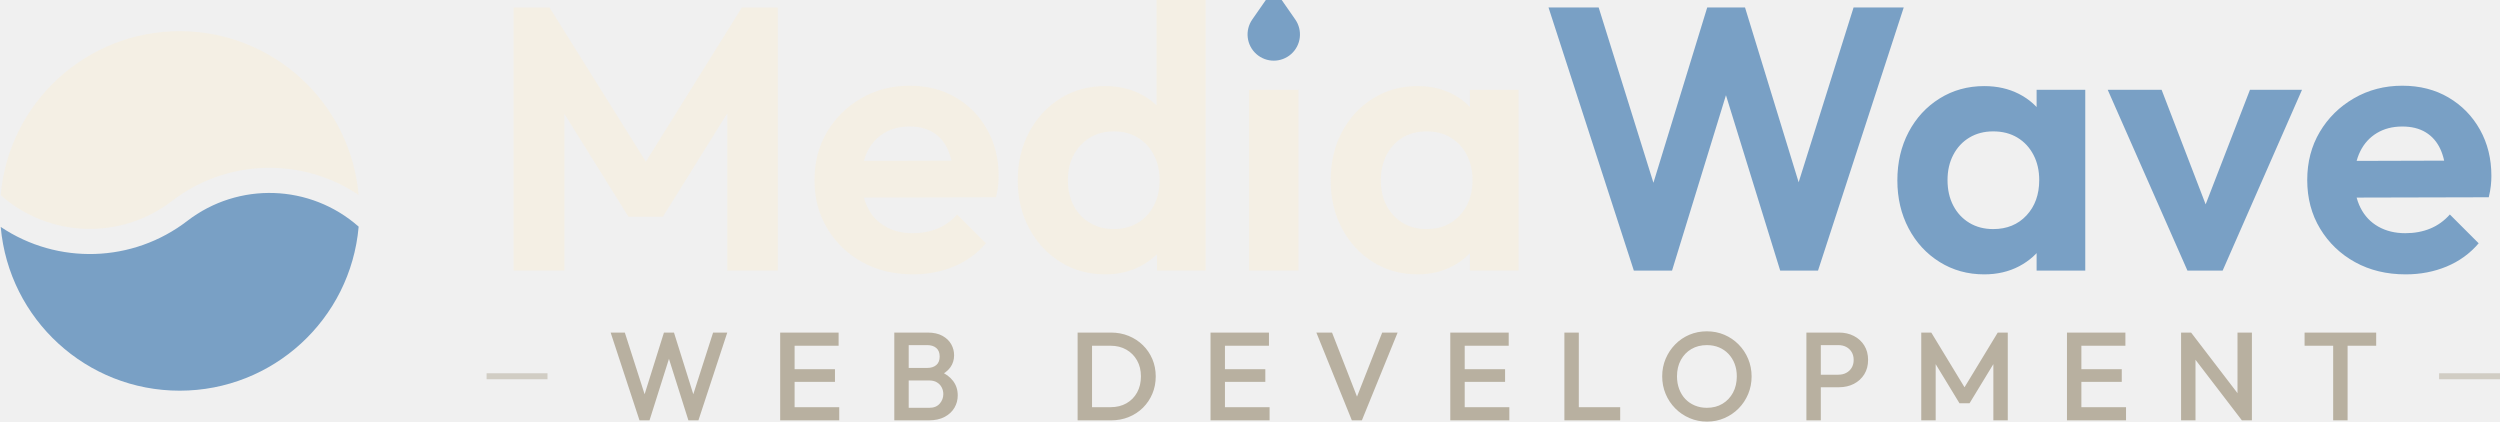
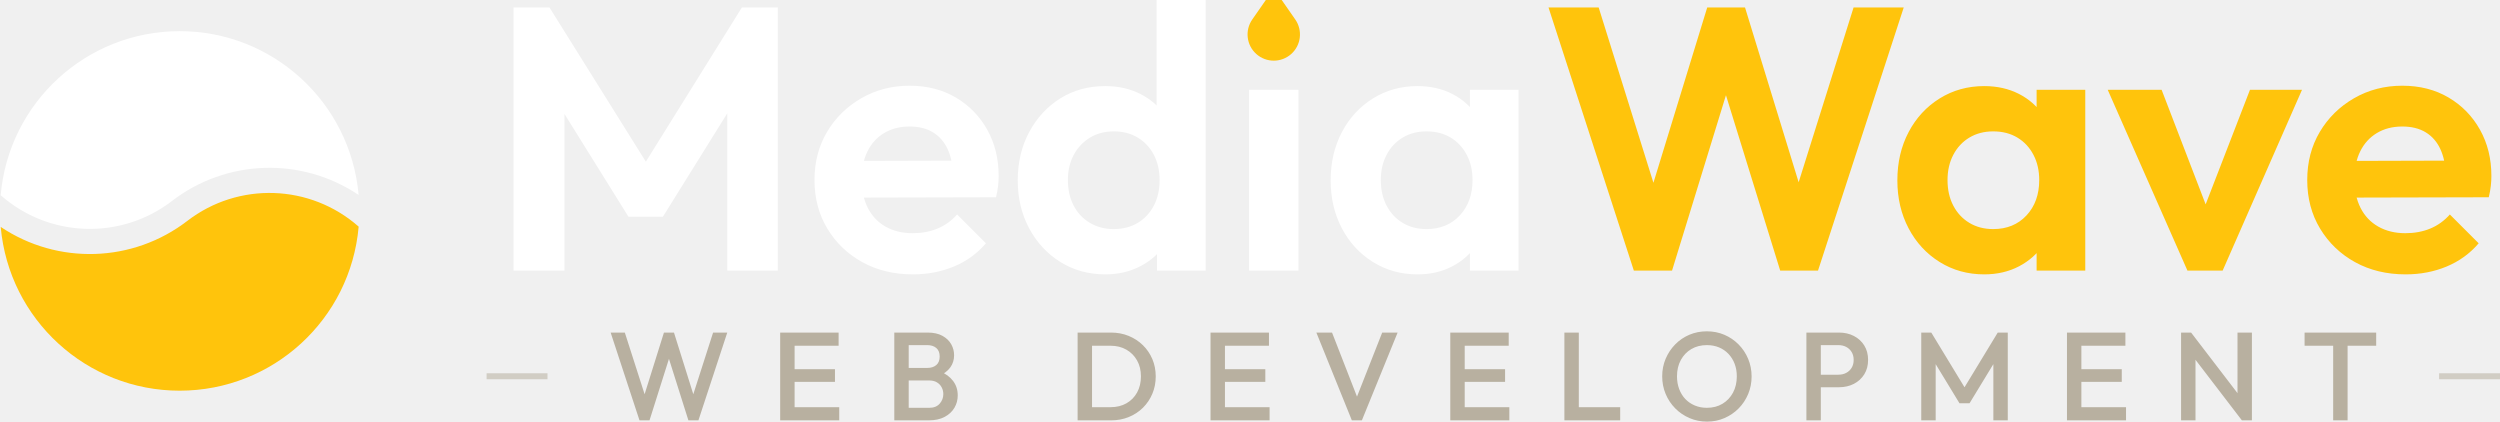
<svg xmlns="http://www.w3.org/2000/svg" viewBox="0 -72.3 667.9 112.7" role="img" aria-labelledby="mw-t mw-d">
  <defs>
-     <style>.a{fill:#F4EFE4}.b{fill:#79A0C5}.t{fill:#B8B0A0}.l{fill:none;stroke:#B8B0A0;stroke-width:1.6;stroke-opacity:0.55}</style>
+     <style>.a{fill:#FFFFFF}.b{fill:#FFC40C}.t{fill:#B8B0A0}.l{fill:none;stroke:#B8B0A0;stroke-width:1.6;stroke-opacity:0.55}</style>
  </defs>
  <path class="a" d="M0.18 -20.15A36.01 36.01 0 0 0 45.95 -18.61A42.73 42.73 0 0 1 95.81 -20.22A48 48 0 0 0 0.18 -20.15Z" />
  <path class="b" d="M0.19 -11.68A42.73 42.73 0 0 0 50.05 -13.29A36.01 36.01 0 0 1 95.82 -11.75A48 48 0 0 1 0.19 -11.68Z" />
  <g transform="translate(130 0)">
    <path class="a" d="M20.80 0L7.20 0L7.20-70.30L16.80-70.30L45.30-24.70L39.80-24.70L68.20-70.30L77.80-70.30L77.80 0L64.30 0L64.30-47L66.90-46.20L47.10-14.40L37.90-14.40L18.10-46.20L20.80-47L20.80 0ZM113.90 1L113.90 1Q106.30 1 100.40-2.25Q94.50-5.50 91.05-11.20Q87.60-16.90 87.60-24.20L87.60-24.20Q87.60-31.40 90.95-37.05Q94.30-42.70 100.10-46.05Q105.90-49.40 113-49.40L113-49.40Q120-49.40 125.35-46.25Q130.70-43.10 133.75-37.65Q136.80-32.20 136.80-25.30L136.80-25.30Q136.80-24 136.65-22.65Q136.50-21.30 136.10-19.60L136.10-19.60L95.50-19.50L95.50-29.30L130-29.40L124.70-25.30Q124.50-29.60 123.15-32.50Q121.80-35.40 119.25-36.95Q116.70-38.50 113-38.50L113-38.50Q109.10-38.50 106.20-36.75Q103.30-35 101.75-31.85Q100.20-28.70 100.20-24.40L100.20-24.40Q100.20-20 101.85-16.75Q103.50-13.50 106.60-11.75Q109.70-10 113.80-10L113.80-10Q117.50-10 120.50-11.25Q123.50-12.50 125.70-15L125.70-15L133.40-7.30Q129.90-3.20 124.85-1.10Q119.80 1 113.90 1ZM165.30 1L165.30 1Q158.60 1 153.30-2.30Q148-5.60 144.95-11.30Q141.90-17 141.90-24.10L141.90-24.10Q141.90-31.30 144.95-37Q148-42.70 153.25-46Q158.50-49.30 165.30-49.30L165.30-49.30Q170.50-49.30 174.65-47.20Q178.80-45.10 181.35-41.35Q183.90-37.60 184.10-32.90L184.10-32.90L184.10-15.70Q183.90-11 181.40-7.20Q178.90-3.40 174.70-1.20Q170.50 1 165.30 1ZM167.50-11.10L167.50-11.10Q171.20-11.10 173.95-12.75Q176.70-14.40 178.25-17.35Q179.80-20.30 179.80-24.20L179.80-24.20Q179.80-28 178.25-30.95Q176.70-33.90 173.95-35.55Q171.20-37.20 167.60-37.20L167.60-37.20Q163.90-37.20 161.15-35.50Q158.40-33.80 156.85-30.90Q155.30-28 155.30-24.20L155.30-24.20Q155.30-20.30 156.85-17.35Q158.40-14.40 161.20-12.75Q164-11.10 167.50-11.10ZM192.10-72.30L192.10 0L179.10 0L179.10-13L181.20-24.80L179-36.40L179-72.30L192.10-72.30ZM216.90 0L203.70 0L203.70-48.30L216.90-48.30L216.90 0ZM248.70 1L248.70 1Q242.10 1 236.80-2.30Q231.50-5.60 228.50-11.30Q225.50-17 225.50-24.10L225.50-24.10Q225.50-31.30 228.50-37Q231.50-42.70 236.80-46Q242.10-49.30 248.70-49.30L248.70-49.30Q253.90-49.30 258-47.20Q262.10-45.10 264.55-41.35Q267-37.60 267.20-32.90L267.20-32.90L267.20-15.50Q267-10.70 264.55-7Q262.10-3.30 258-1.15Q253.90 1 248.70 1ZM251.10-11.10L251.10-11.10Q256.60-11.10 260-14.75Q263.40-18.40 263.40-24.20L263.40-24.20Q263.40-28 261.85-30.95Q260.30-33.90 257.55-35.55Q254.80-37.20 251.10-37.20L251.10-37.20Q247.50-37.20 244.75-35.55Q242.00-33.90 240.45-30.95Q238.90-28 238.90-24.20L238.90-24.20Q238.90-20.30 240.45-17.35Q242.00-14.40 244.75-12.75Q247.50-11.10 251.10-11.10ZM275.70 0L262.70 0L262.70-13L264.80-24.80L262.70-36.40L262.70-48.30L275.70-48.30L275.70 0Z" />
    <path class="b" d="M210.3 -75.35L216.04 -67.1A7 7 0 1 1 204.56 -67.1Z" />
    <path class="b" transform="translate(281.5 0)" d="M35.20 0L25 0L2.20-70.30L15.60-70.30L32.50-16.20L28-16.20L44.60-70.30L54.70-70.30L71.30-16.20L66.70-16.20L83.70-70.30L97.10-70.30L74.20 0L64.10 0L47.40-54L51.80-54L35.20 0ZM118.60 1L118.60 1Q112.00 1 106.70-2.30Q101.40-5.60 98.40-11.30Q95.40-17 95.40-24.10L95.40-24.10Q95.40-31.30 98.40-37Q101.40-42.70 106.70-46Q112.00-49.30 118.60-49.30L118.60-49.30Q123.80-49.30 127.90-47.20Q132-45.10 134.45-41.35Q136.90-37.60 137.10-32.90L137.10-32.90L137.10-15.50Q136.90-10.70 134.45-7Q132-3.30 127.90-1.15Q123.80 1 118.60 1ZM121.00-11.10L121.00-11.10Q126.50-11.10 129.90-14.75Q133.30-18.40 133.30-24.20L133.30-24.20Q133.30-28 131.75-30.95Q130.20-33.90 127.45-35.55Q124.70-37.20 121.00-37.20L121.00-37.20Q117.40-37.20 114.65-35.55Q111.90-33.90 110.35-30.95Q108.80-28 108.80-24.20L108.80-24.20Q108.80-20.30 110.35-17.35Q111.90-14.40 114.65-12.75Q117.40-11.10 121.00-11.10ZM145.60 0L132.60 0L132.60-13L134.70-24.80L132.60-36.40L132.60-48.30L145.60-48.30L145.60 0ZM182.30 0L172.90 0L151.60-48.30L166-48.30L181.30-8.50L174.20-8.50L189.60-48.30L203.50-48.30L182.30 0ZM231.20 1L231.20 1Q223.60 1 217.70-2.25Q211.80-5.50 208.35-11.20Q204.90-16.90 204.90-24.20L204.90-24.20Q204.90-31.40 208.25-37.05Q211.60-42.70 217.40-46.05Q223.20-49.40 230.30-49.40L230.30-49.40Q237.30-49.40 242.65-46.25Q248-43.10 251.05-37.65Q254.10-32.20 254.10-25.30L254.10-25.30Q254.10-24 253.95-22.65Q253.80-21.30 253.40-19.60L253.40-19.60L212.80-19.50L212.80-29.30L247.30-29.40L242-25.30Q241.80-29.60 240.45-32.50Q239.10-35.40 236.55-36.95Q234-38.50 230.30-38.50L230.30-38.50Q226.40-38.50 223.50-36.75Q220.60-35 219.05-31.85Q217.50-28.70 217.50-24.40L217.50-24.40Q217.50-20 219.15-16.75Q220.80-13.50 223.90-11.75Q227-10 231.10-10L231.10-10Q234.80-10 237.80-11.25Q240.80-12.50 243-15L243-15L250.70-7.30Q247.20-3.20 242.15-1.10Q237.10 1 231.20 1Z" />
    <path class="t" transform="translate(32.27 40) scale(0.335)" d="M33.60 0L25.60 0L2.60-70L13.90-70L31.20-16.10L28.20-16.10L45.10-70L53.10-70L70-16.10L67-16.10L84.30-70L95.60-70L72.60 0L64.60 0L47.60-53.80L50.60-53.80L33.60 0ZM149.30 0L137.80 0L137.80-70L149.30-70L149.30 0ZM184.90 0L145.70 0L145.70-10.50L184.90-10.50L184.90 0ZM181.50-30.70L145.70-30.70L145.70-40.80L181.50-40.80L181.50-30.70ZM184.40-59.50L145.70-59.50L145.70-70L184.40-70L184.40-59.50ZM256.30 0L236.70 0L236.70-10L256.80-10Q262.10-10 265-13.30Q267.90-16.60 267.90-20.90L267.90-20.90Q267.90-23.80 266.60-26.30Q265.30-28.80 262.80-30.30Q260.30-31.80 256.80-31.80L256.80-31.80L236.70-31.80L236.70-41.80L255.10-41.80Q259.60-41.80 262.30-44.10Q265-46.40 265-50.90L265-50.90Q265-55.40 262.30-57.70Q259.60-60 255.10-60L255.10-60L236.70-60L236.70-70L255.40-70Q262.50-70 267.20-67.40Q271.90-64.80 274.20-60.70Q276.50-56.60 276.50-51.90L276.50-51.90Q276.50-46.40 273.45-42.20Q270.40-38 264.50-35.40L264.50-35.40L265.40-39Q272-36.30 275.70-31.40Q279.40-26.50 279.40-19.90L279.40-19.90Q279.40-14.50 276.75-10Q274.10-5.50 268.95-2.75Q263.80 0 256.30 0L256.30 0ZM240.30 0L228.80 0L228.80-70L240.30-70L240.30 0ZM401.80 0L382.90 0L382.90-10.50L401.30-10.50Q408.50-10.50 413.95-13.60Q419.40-16.70 422.45-22.25Q425.50-27.80 425.50-35.10L425.50-35.10Q425.50-42.30 422.40-47.80Q419.30-53.30 413.85-56.40Q408.40-59.50 401.30-59.50L401.30-59.50L382.90-59.50L382.90-70L401.60-70Q409.20-70 415.70-67.35Q422.20-64.70 427.05-59.95Q431.90-55.20 434.60-48.85Q437.30-42.50 437.30-35L437.30-35Q437.30-27.60 434.60-21.20Q431.90-14.80 427.10-10.05Q422.30-5.30 415.80-2.65Q409.30 0 401.80 0L401.80 0ZM386.50 0L375 0L375-70L386.50-70L386.50 0ZM492.50 0L481 0L481-70L492.50-70L492.50 0ZM528.10 0L488.90 0L488.90-10.50L528.10-10.50L528.10 0ZM524.70-30.70L488.90-30.70L488.90-40.80L524.70-40.80L524.70-30.70ZM527.60-59.50L488.90-59.50L488.90-70L527.60-70L527.60-59.50ZM601.70 0L593.70 0L565.40-70L577.90-70L600-13.30L595.60-13.30L617.90-70L630.20-70L601.70 0ZM683.70 0L672.20 0L672.20-70L683.70-70L683.70 0ZM719.30 0L680.10 0L680.10-10.50L719.30-10.50L719.30 0ZM715.90-30.70L680.10-30.70L680.10-40.80L715.90-40.80L715.90-30.70ZM718.80-59.50L680.10-59.50L680.10-70L718.80-70L718.80-59.50ZM774.70 0L763.20 0L763.20-70L774.70-70L774.70 0ZM807.70 0L771.10 0L771.10-10.50L807.70-10.50L807.70 0ZM877 1L877 1Q869.50 1 863-1.80Q856.50-4.60 851.60-9.55Q846.70-14.50 843.95-21.05Q841.20-27.60 841.20-35.10L841.20-35.10Q841.20-42.60 843.95-49.10Q846.70-55.60 851.55-60.55Q856.40-65.50 862.85-68.25Q869.30-71 876.80-71L876.80-71Q884.30-71 890.75-68.25Q897.20-65.50 902.10-60.55Q907-55.60 909.75-49.05Q912.50-42.50 912.50-35L912.50-35Q912.50-27.50 909.75-20.95Q907-14.40 902.15-9.50Q897.30-4.60 890.85-1.80Q884.40 1 877 1ZM876.80-10L876.80-10Q883.90-10 889.25-13.20Q894.60-16.40 897.65-22.05Q900.70-27.70 900.70-35.10L900.70-35.10Q900.70-40.60 898.95-45.15Q897.20-49.70 894-53.05Q890.80-56.40 886.45-58.20Q882.10-60 876.80-60L876.80-60Q869.80-60 864.45-56.85Q859.10-53.70 856.05-48.10Q853-42.50 853-35.10L853-35.10Q853-29.60 854.75-24.95Q856.50-20.30 859.65-17Q862.80-13.70 867.20-11.85Q871.60-10 876.80-10ZM982.20-26.40L964.10-26.40L964.10-36.40L981.60-36.40Q985.20-36.40 987.95-37.85Q990.70-39.30 992.30-41.95Q993.90-44.60 993.90-48.20L993.90-48.20Q993.90-51.80 992.30-54.45Q990.70-57.10 987.95-58.55Q985.20-60 981.60-60L981.60-60L964.10-60L964.10-70L982.20-70Q988.80-70 994.05-67.30Q999.30-64.60 1002.35-59.70Q1005.40-54.80 1005.40-48.20L1005.40-48.20Q1005.40-41.60 1002.35-36.70Q999.30-31.80 994.05-29.10Q988.80-26.40 982.20-26.40L982.20-26.40ZM967.70 0L956.20 0L956.20-70L967.70-70L967.70 0ZM1059.30 0L1047.80 0L1047.80-70L1055.80-70L1084.90-22.10L1079.70-22.10L1108.80-70L1116.80-70L1116.80 0L1105.30 0L1105.30-49.80L1107.90-49.10L1086.30-13.60L1078.30-13.60L1056.70-49.10L1059.30-49.80L1059.30 0ZM1175.50 0L1164 0L1164-70L1175.50-70L1175.50 0ZM1211.10 0L1171.90 0L1171.90-10.50L1211.10-10.50L1211.10 0ZM1207.70-30.70L1171.90-30.70L1171.90-40.80L1207.70-40.80L1207.70-30.70ZM1210.60-59.50L1171.90-59.50L1171.90-70L1210.60-70L1210.60-59.50ZM1266.50 0L1255 0L1255-70L1263-70L1266.50-56.80L1266.50 0ZM1304.90-15.30L1303.50 0L1261.60-54.70L1263-70L1304.90-15.30ZM1311.50 0L1303.50 0L1300-12.30L1300-70L1311.50-70L1311.50 0ZM1387.80 0L1376.30 0L1376.30-68L1387.80-68L1387.80 0ZM1410.60-59.50L1353.50-59.50L1353.50-70L1410.60-70L1410.60-59.50Z" />
    <path class="l" d="M0 28.22H16.27M521.63 28.22H537.9" />
  </g>
</svg>
